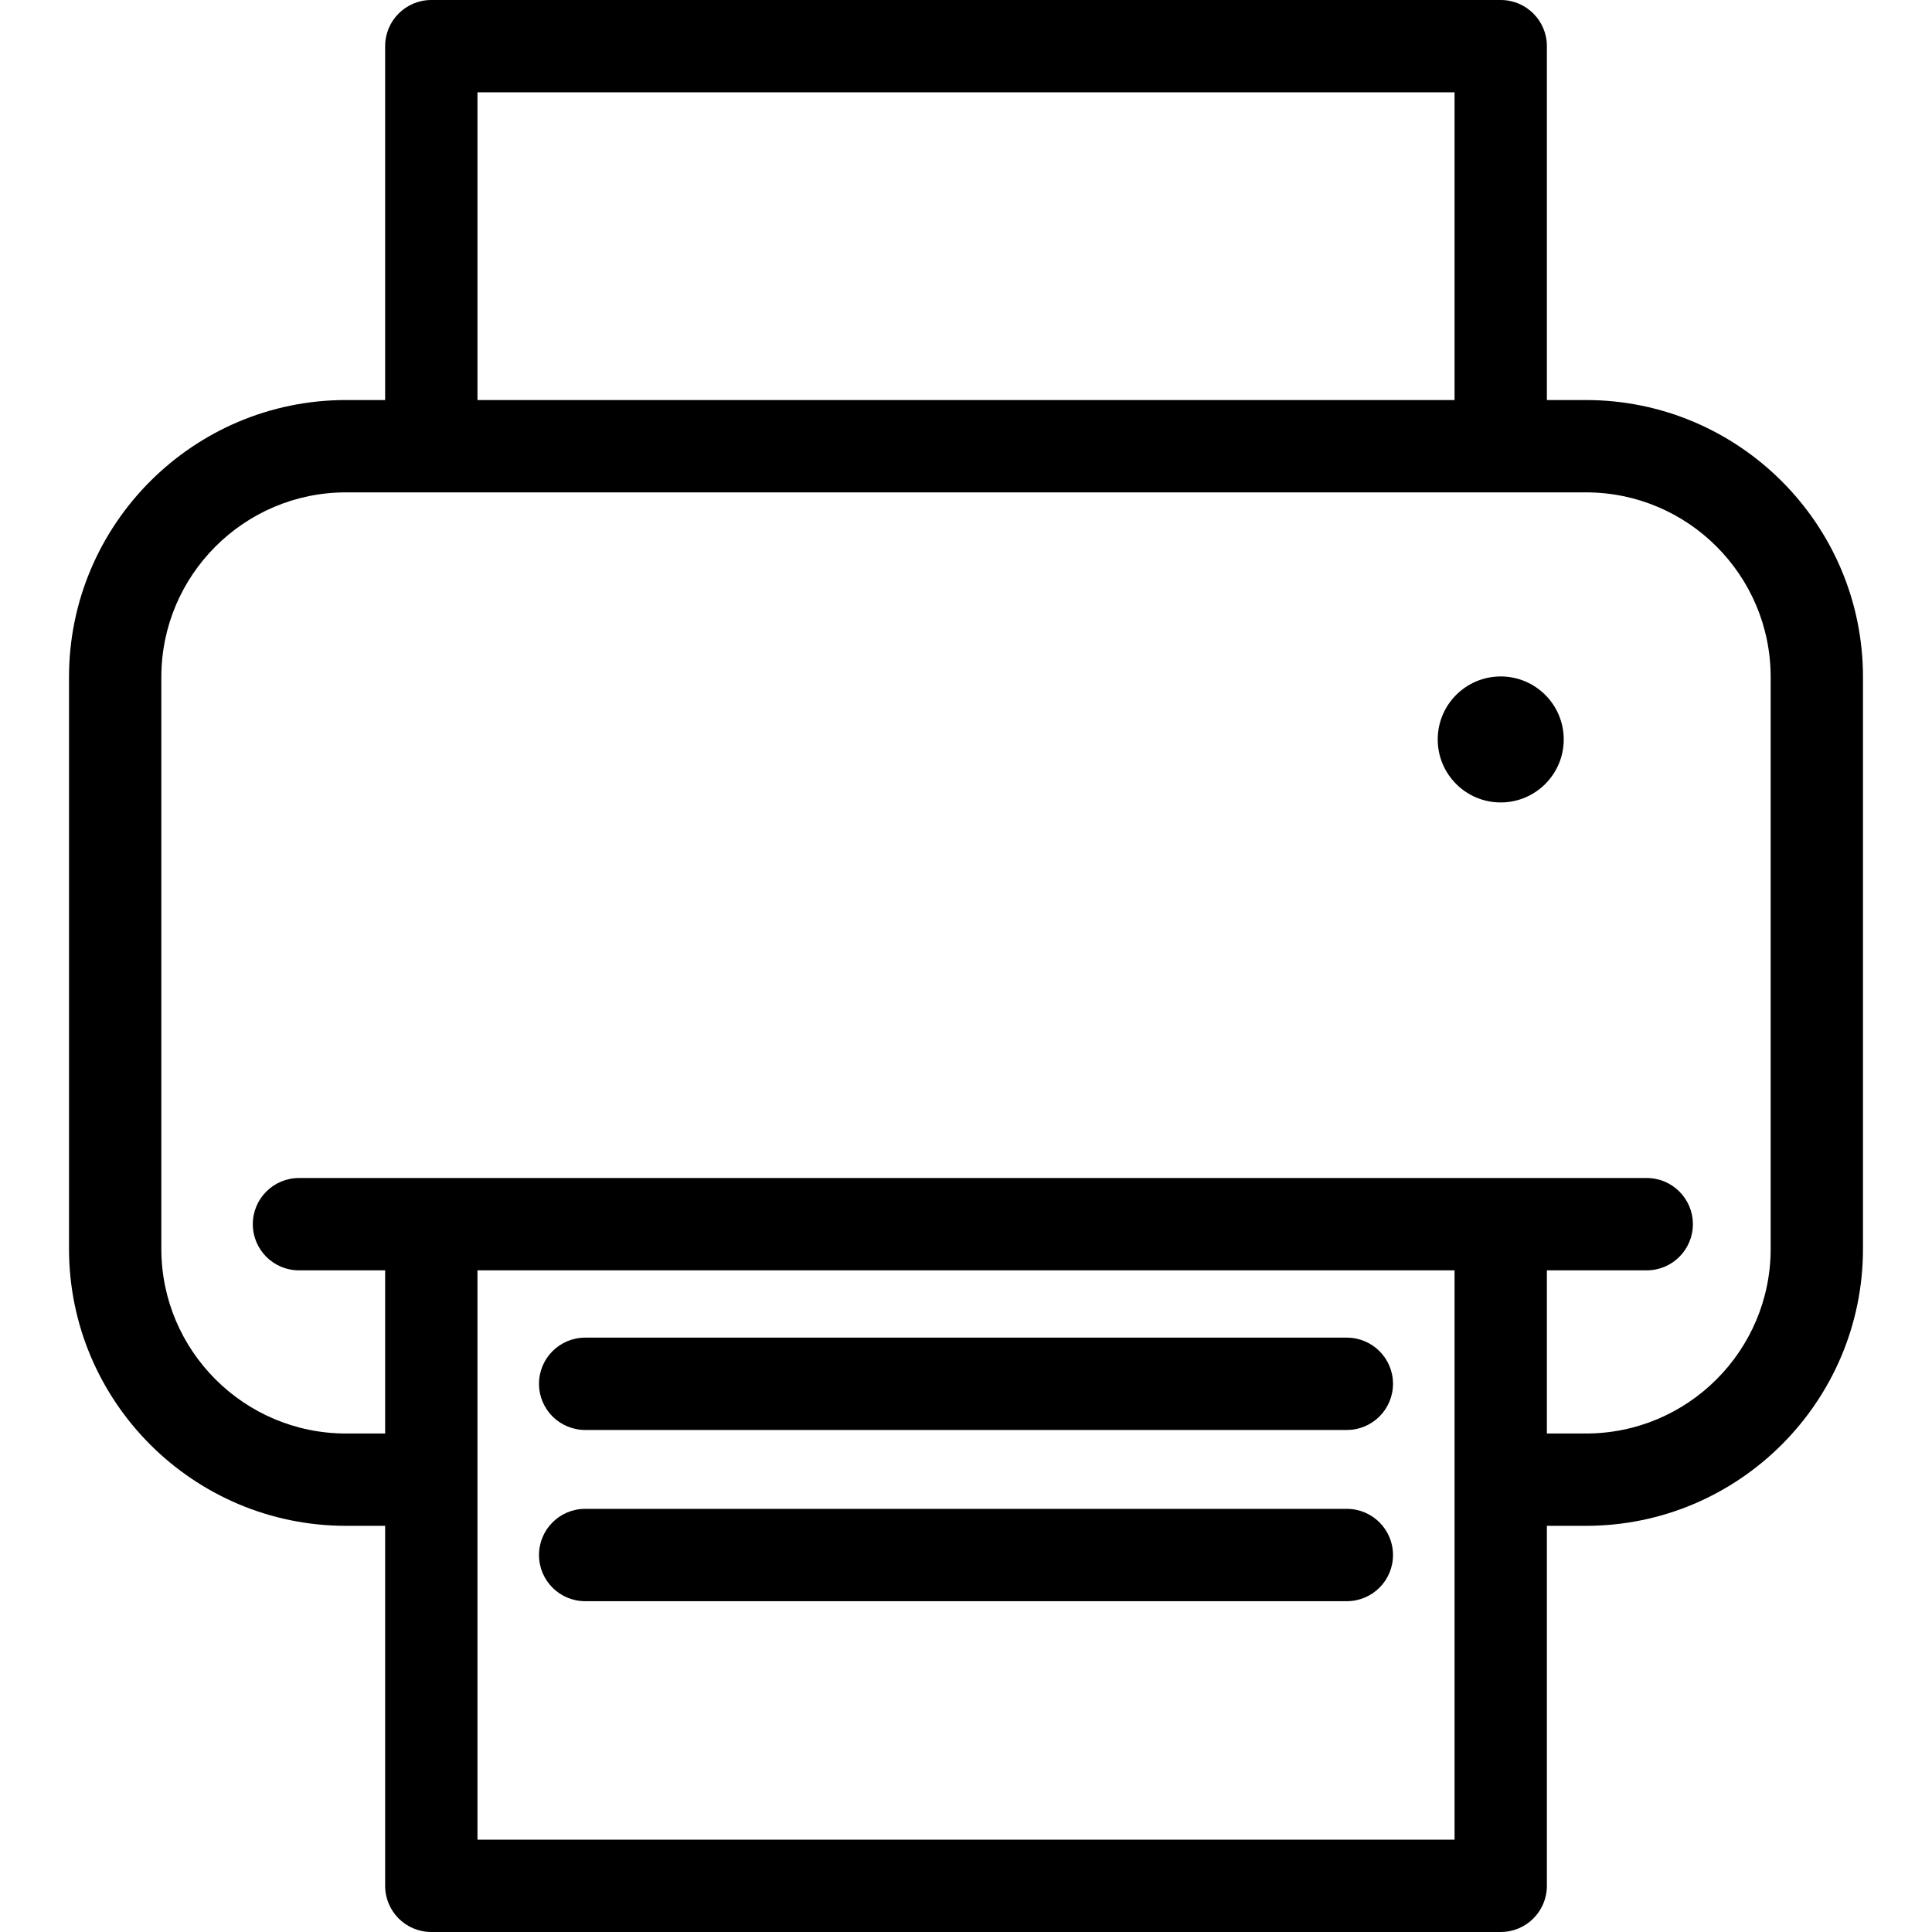
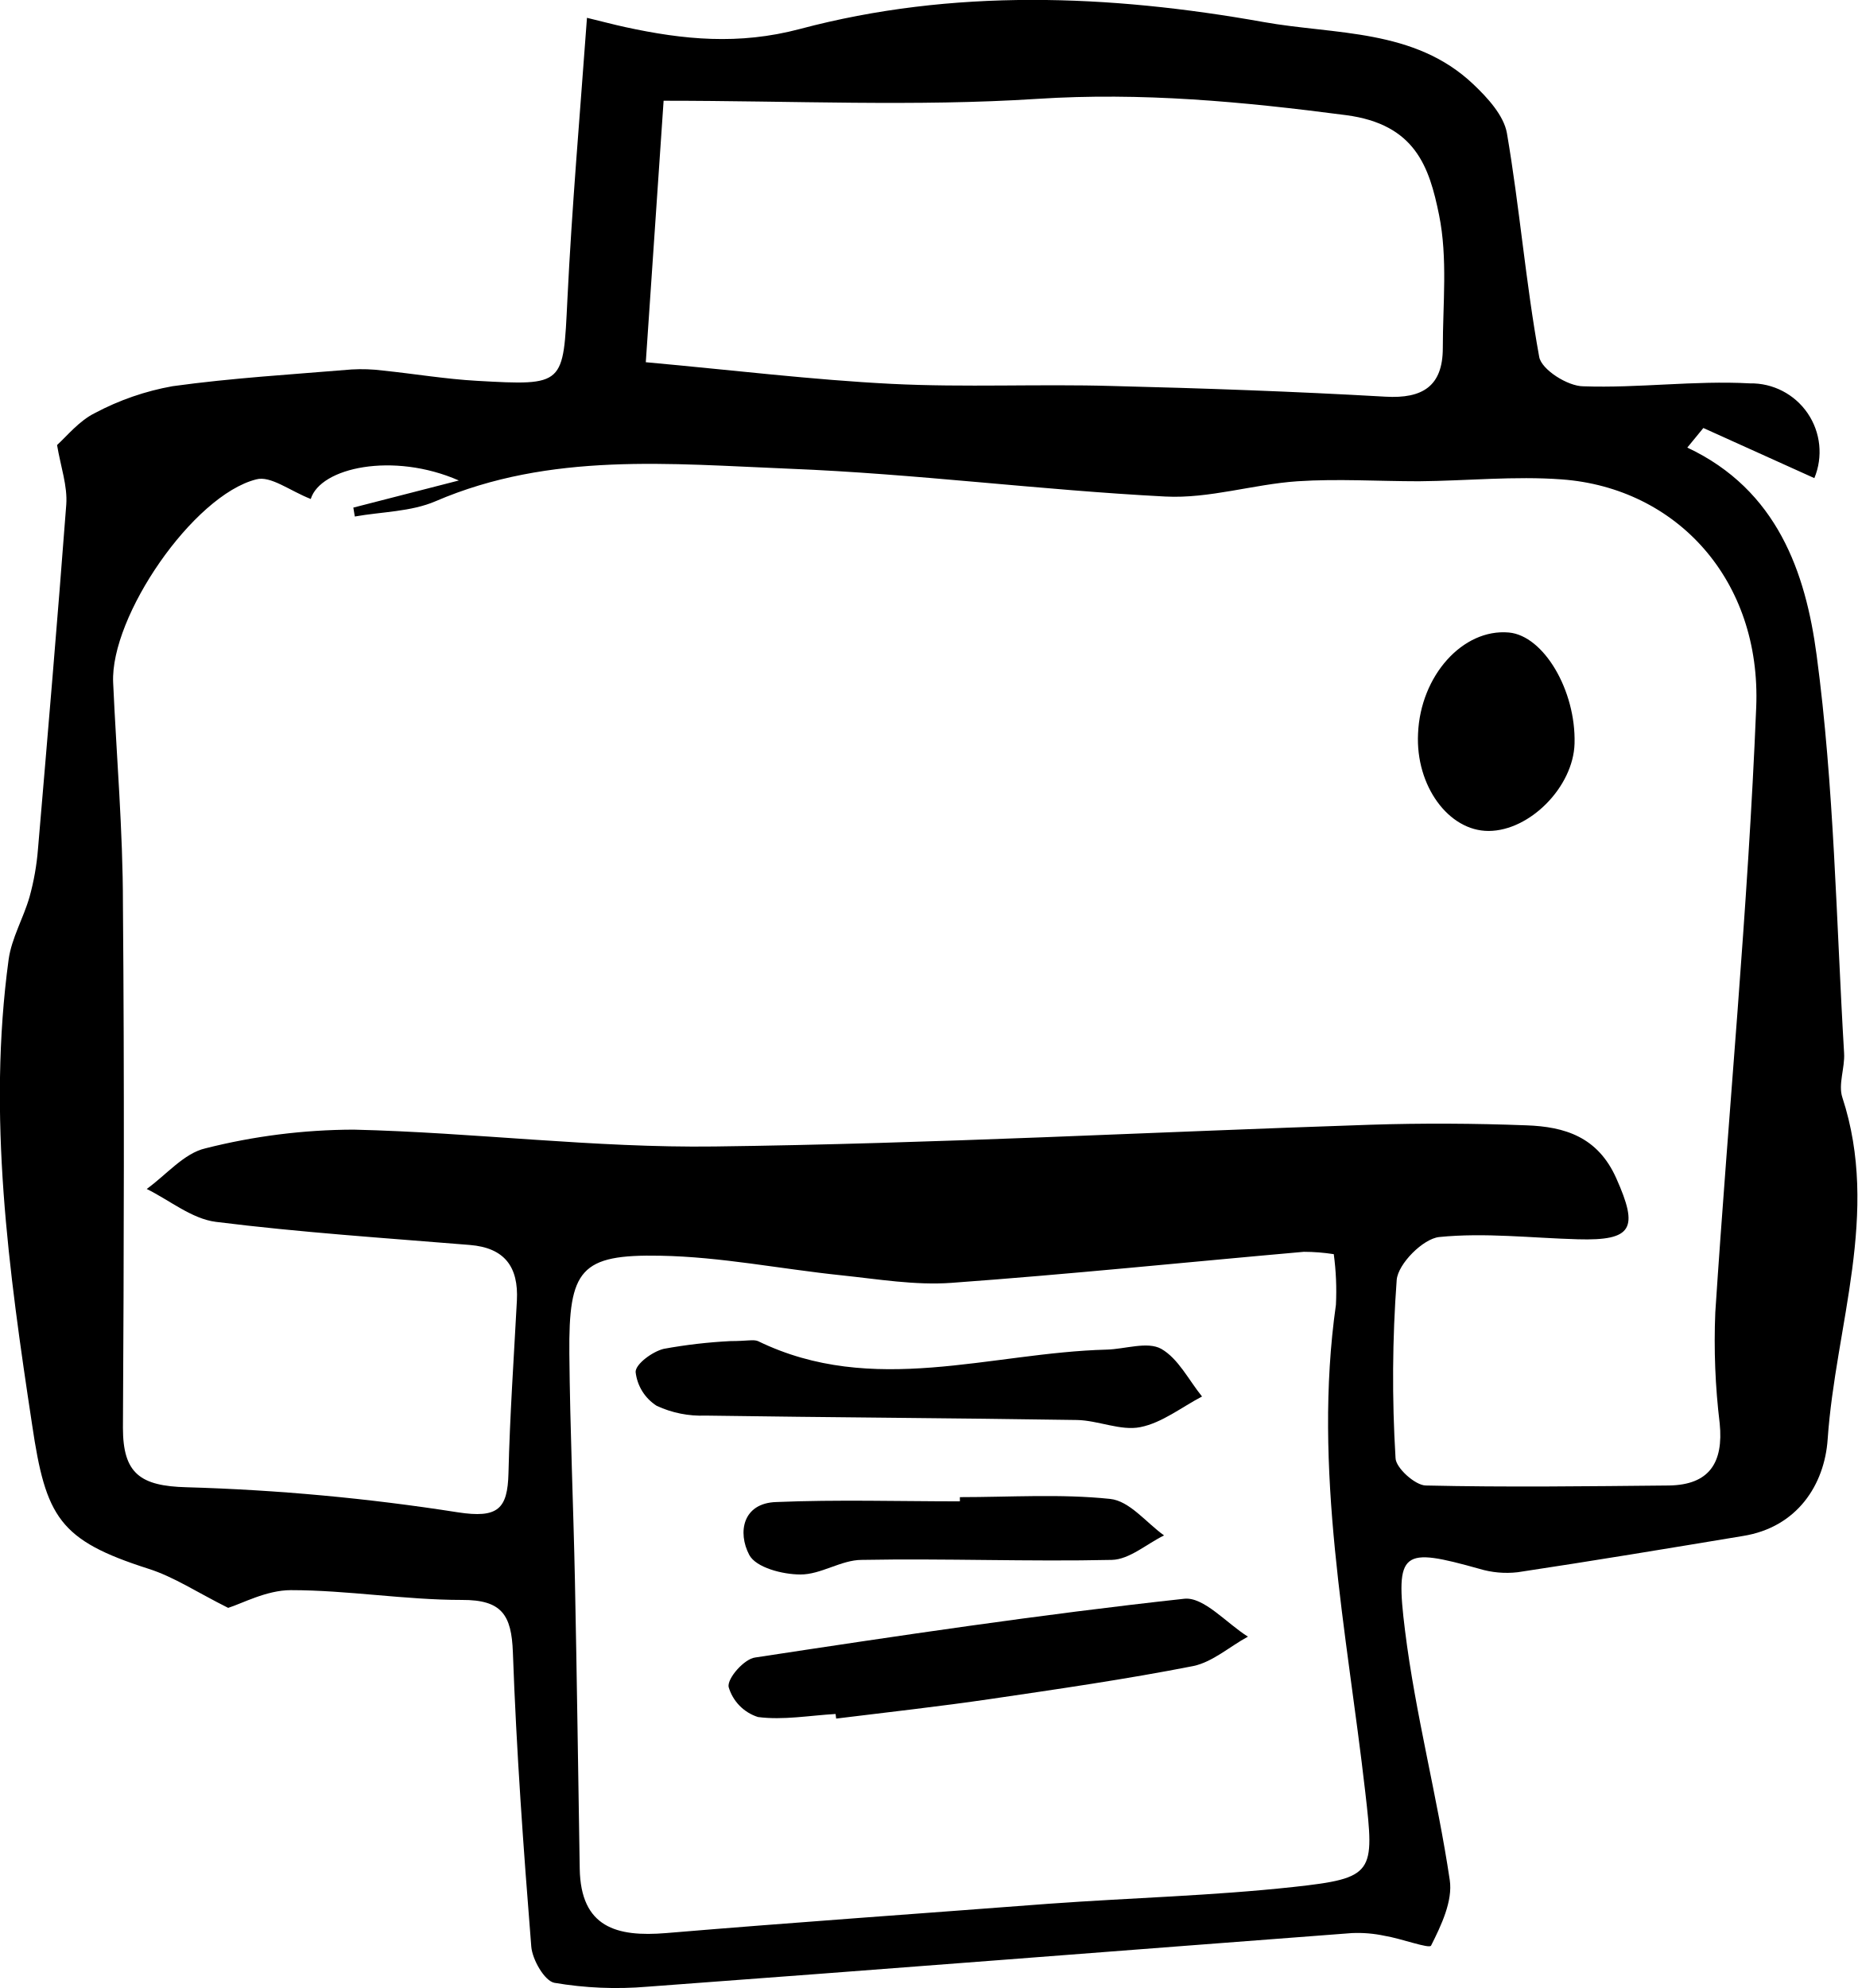
- <svg xmlns="http://www.w3.org/2000/svg" version="1.1" id="Capa_1" x="0px" y="0px" width="487.381px" height="487.381px" viewBox="0 0 487.381 487.381" style="enable-background:new 0 0 487.381 487.381;" xml:space="preserve">
-   <g>
-     <g>
-       <path d="M400.1,100.918h-9.871V11.646C390.229,5.215,385.014,0,378.582,0H108.804c-6.436,0-11.646,5.215-11.646,11.646v89.271    h-9.877c-38.523,0-69.871,31.344-69.871,69.871v144.258c0,38.528,31.348,69.87,69.871,69.87h9.877v90.818    c0,6.432,5.21,11.646,11.646,11.646h269.778c6.432,0,11.646-5.215,11.646-11.646v-90.818h9.871    c38.523,0,69.871-31.342,69.871-69.87V170.789C469.971,132.261,438.623,100.918,400.1,100.918z M120.449,23.291h246.489v77.627    H120.449V23.291z M366.938,464.092H120.449V320.465h246.489V464.092z M446.682,315.046c0,25.687-20.896,46.581-46.582,46.581    h-9.871v-41.162h25.186c6.436,0,11.645-5.214,11.645-11.646c0-6.43-5.209-11.645-11.645-11.645h-36.832H108.804H75.421    c-6.431,0-11.646,5.215-11.646,11.645c0,6.433,5.215,11.646,11.646,11.646h21.737v41.162h-9.877    c-25.685,0-46.581-20.896-46.581-46.581V170.789c0-25.685,20.896-46.58,46.581-46.58h21.522H378.58h21.52    c25.684,0,46.58,20.896,46.58,46.58v144.257H446.682z" />
-       <path d="M378.582,170.646c-8.771,0-15.893,7.119-15.893,15.893s7.119,15.893,15.893,15.893c8.775,0,15.895-7.118,15.895-15.893    C394.475,177.765,387.357,170.646,378.582,170.646z" />
-       <path d="M147.618,360.734h192.146c6.432,0,11.646-5.213,11.646-11.646c0-6.43-5.215-11.645-11.646-11.645H147.618    c-6.431,0-11.646,5.215-11.646,11.645C135.972,355.521,141.187,360.734,147.618,360.734z" />
-       <path d="M147.618,403.926h192.146c6.432,0,11.646-5.217,11.646-11.646c0-6.432-5.215-11.645-11.646-11.645H147.618    c-6.431,0-11.646,5.213-11.646,11.645S141.187,403.926,147.618,403.926z" />
-     </g>
-   </g>
-   <g>
- </g>
-   <g>
- </g>
-   <g>
- </g>
-   <g>
- </g>
-   <g>
- </g>
-   <g>
- </g>
-   <g>
- </g>
-   <g>
- </g>
-   <g>
- </g>
-   <g>
- </g>
-   <g>
- </g>
-   <g>
- </g>
-   <g>
- </g>
-   <g>
- </g>
-   <g>
- </g>
+ <svg xmlns="http://www.w3.org/2000/svg" id="Layer_1" data-name="Layer 1" viewBox="0 0 189.77 203.07">
+   <path d="M198.49,55.31l-11.34-5.12-1.64,2c9.22,4.33,12.09,12.8,13.21,21.18,1.8,13.44,2,27.1,2.81,40.68.09,1.5-.62,3.18-.18,4.52,3.88,11.83-.7,23.32-1.5,34.92-.32,4.64-3.11,9-8.67,9.88-7.65,1.27-15.3,2.54-23,3.7a9.69,9.69,0,0,1-3.92-.35c-7.88-2.2-8.62-1.93-7.59,6.31,1.06,8.55,3.3,16.95,4.57,25.48.32,2.14-.87,4.64-1.91,6.7-.18.35-3.07-.73-4.74-1a13.16,13.16,0,0,0-3.35-.28c-24,1.82-48,3.71-72,5.48a37.57,37.57,0,0,1-9.48-.4c-1-.19-2.25-2.36-2.36-3.7-.8-10-1.52-20-1.88-30.07-.14-3.8-1.12-5.36-5.21-5.34-5.83,0-11.66-1-17.48-1-2.49,0-5,1.38-6.4,1.81-3.2-1.6-5.56-3.18-8.16-4C19.18,163.8,17.8,161.47,16.4,152,14,136.2,11.83,120.47,14,104.49c.3-2.19,1.52-4.24,2.14-6.41A26,26,0,0,0,17,93.2c1-11.72,2-23.44,2.89-35.18.14-1.91-.57-3.88-.94-6.09,1-.91,2.26-2.48,3.87-3.27a27,27,0,0,1,7.93-2.74c6.06-.84,12.18-1.2,18.29-1.71a17.27,17.27,0,0,1,3.19.11c3.2.33,6.4.87,9.61,1.05,9,.51,8.82.45,9.25-8.3.46-9.44,1.28-18.85,2-28.78,1.54.37,2.72.69,3.92.95,5.93,1.29,11.59,1.85,17.84.19,15.6-4.15,31.59-3.53,47.36-.71,7.31,1.31,15.42.65,21.43,6.35,1.46,1.38,3.12,3.19,3.44,5,1.3,7.59,1.92,15.29,3.3,22.86.23,1.29,2.91,3,4.51,3,5.66.2,11.37-.61,17-.3A7,7,0,0,1,198.49,55.31ZM44.87,57.44c-2.15-.84-4.11-2.41-5.58-2-6.45,1.64-14.91,14-14.61,20.75.34,7.56,1,15.12,1,22.68.15,17.82.1,35.63,0,53.45,0,4.66,1.76,5.95,6.51,6.07a219.35,219.35,0,0,1,27.71,2.56c4.1.63,5.08-.34,5.17-4,.14-5.88.55-11.76.86-17.63.18-3.43-1.24-5.39-4.81-5.68-8.66-.71-17.33-1.28-25.95-2.36-2.45-.31-4.71-2.2-7.06-3.36,2-1.44,3.81-3.65,6-4.15a62.44,62.44,0,0,1,15.14-1.91c12.3.29,24.6,1.88,36.88,1.72,22.36-.28,44.7-1.48,67-2.22,5.31-.17,10.63-.14,15.94.06,3.92.14,7.29,1.17,9.18,5.4,2.29,5.12,1.71,6.4-3.93,6.24-4.73-.13-9.49-.7-14.16-.23-1.64.17-4.19,2.72-4.34,4.37a135.29,135.29,0,0,0-.12,18.19c0,1,2,2.8,3.08,2.82,8.28.19,16.57.08,24.85,0,4.13-.06,5.59-2.33,5.19-6.34a69.86,69.86,0,0,1-.45-11.34c1.35-20.61,3.34-41.18,4.18-61.81.53-13-8.13-22.41-19.86-23.28-4.84-.36-9.74.15-14.61.19-4.13,0-8.28-.27-12.4,0-4.52.31-9,1.79-13.5,1.56-12.81-.66-25.57-2.33-38.38-2.84-12.14-.49-24.44-1.73-36.18,3.32-2.51,1.08-5.49,1.07-8.25,1.56l-.15-.91L60,55.55C53.28,52.61,45.85,54.23,44.87,57.44Zm104.52,77.14a20,20,0,0,0-3.06-.24c-12,1.06-24,2.3-36,3.17-3.71.27-7.5-.38-11.24-.77-6.17-.64-12.31-1.89-18.49-2-8.18-.16-9.39,1.4-9.31,10,.07,7.73.41,15.47.57,23.2.2,9.8.33,19.6.49,29.41.1,6,3.76,7,8.83,6.58,13-1.09,26.1-2,39.15-3,8.31-.6,16.67-.81,24.94-1.71s8.29-1.41,7.34-9.67c-1.89-16.54-5.38-33-3-49.8A28.13,28.13,0,0,0,149.39,134.58ZM79.1,43.47c8.92.81,17,1.8,25.09,2.21,7.52.38,15.08,0,22.61.22,9.29.23,18.59.56,27.87,1.09,3.8.22,5.85-1.08,5.86-4.94,0-4.55.51-9.22-.38-13.61-1-4.92-2.42-9.28-9.52-10.21-10.55-1.38-20.87-2.35-31.55-1.66-12.43.8-24.95.19-38.16.19Z" transform="translate(-13.12 -6.47)" />
+   <path d="M158,81.42c.24-5.93,4.58-10.76,9.28-10.34,3.55.32,6.86,5.91,6.71,11.34-.12,4.41-4.56,8.92-8.78,8.93C161.11,91.36,157.74,86.72,158,81.42Z" transform="translate(-13.12 -6.47)" />
+   <path d="M87.75,143.46c1.69,0,2.35-.19,2.81,0,11.75,5.72,23.74,1.18,35.63.87,1.89-.05,4.15-.86,5.57-.08,1.75,1,2.81,3.19,4.17,4.87-2.09,1.09-4.08,2.69-6.31,3.13-2,.4-4.3-.69-6.47-.73-12.65-.2-25.29-.26-37.94-.45a10.83,10.83,0,0,1-5-1,4.71,4.71,0,0,1-2.15-3.46c0-.82,1.74-2.09,2.88-2.36A52.48,52.48,0,0,1,87.75,143.46Z" transform="translate(-13.12 -6.47)" />
+   <path d="M98.49,181.55c-2.65.15-5.35.65-7.93.31a4.55,4.55,0,0,1-3-3.08c-.14-.89,1.61-2.87,2.72-3,14.58-2.22,29.17-4.4,43.83-6,2-.22,4.33,2.51,6.51,3.87-1.85,1-3.59,2.58-5.57,3-6.87,1.35-13.81,2.35-20.74,3.37-5.24.77-10.51,1.35-15.76,2Z" transform="translate(-13.12 -6.47)" />
+   <path d="M111.19,159.4c5.12,0,10.28-.35,15.34.18,2,.2,3.69,2.42,5.52,3.73-1.78.87-3.54,2.46-5.34,2.5-8.51.19-17-.16-25.55,0-2.1,0-4.18,1.51-6.27,1.49-1.81,0-4.53-.7-5.22-2C88.46,163,89,160,92.44,159.9c6.24-.26,12.5-.07,18.75-.07Z" transform="translate(-13.12 -6.47)" />
</svg>
